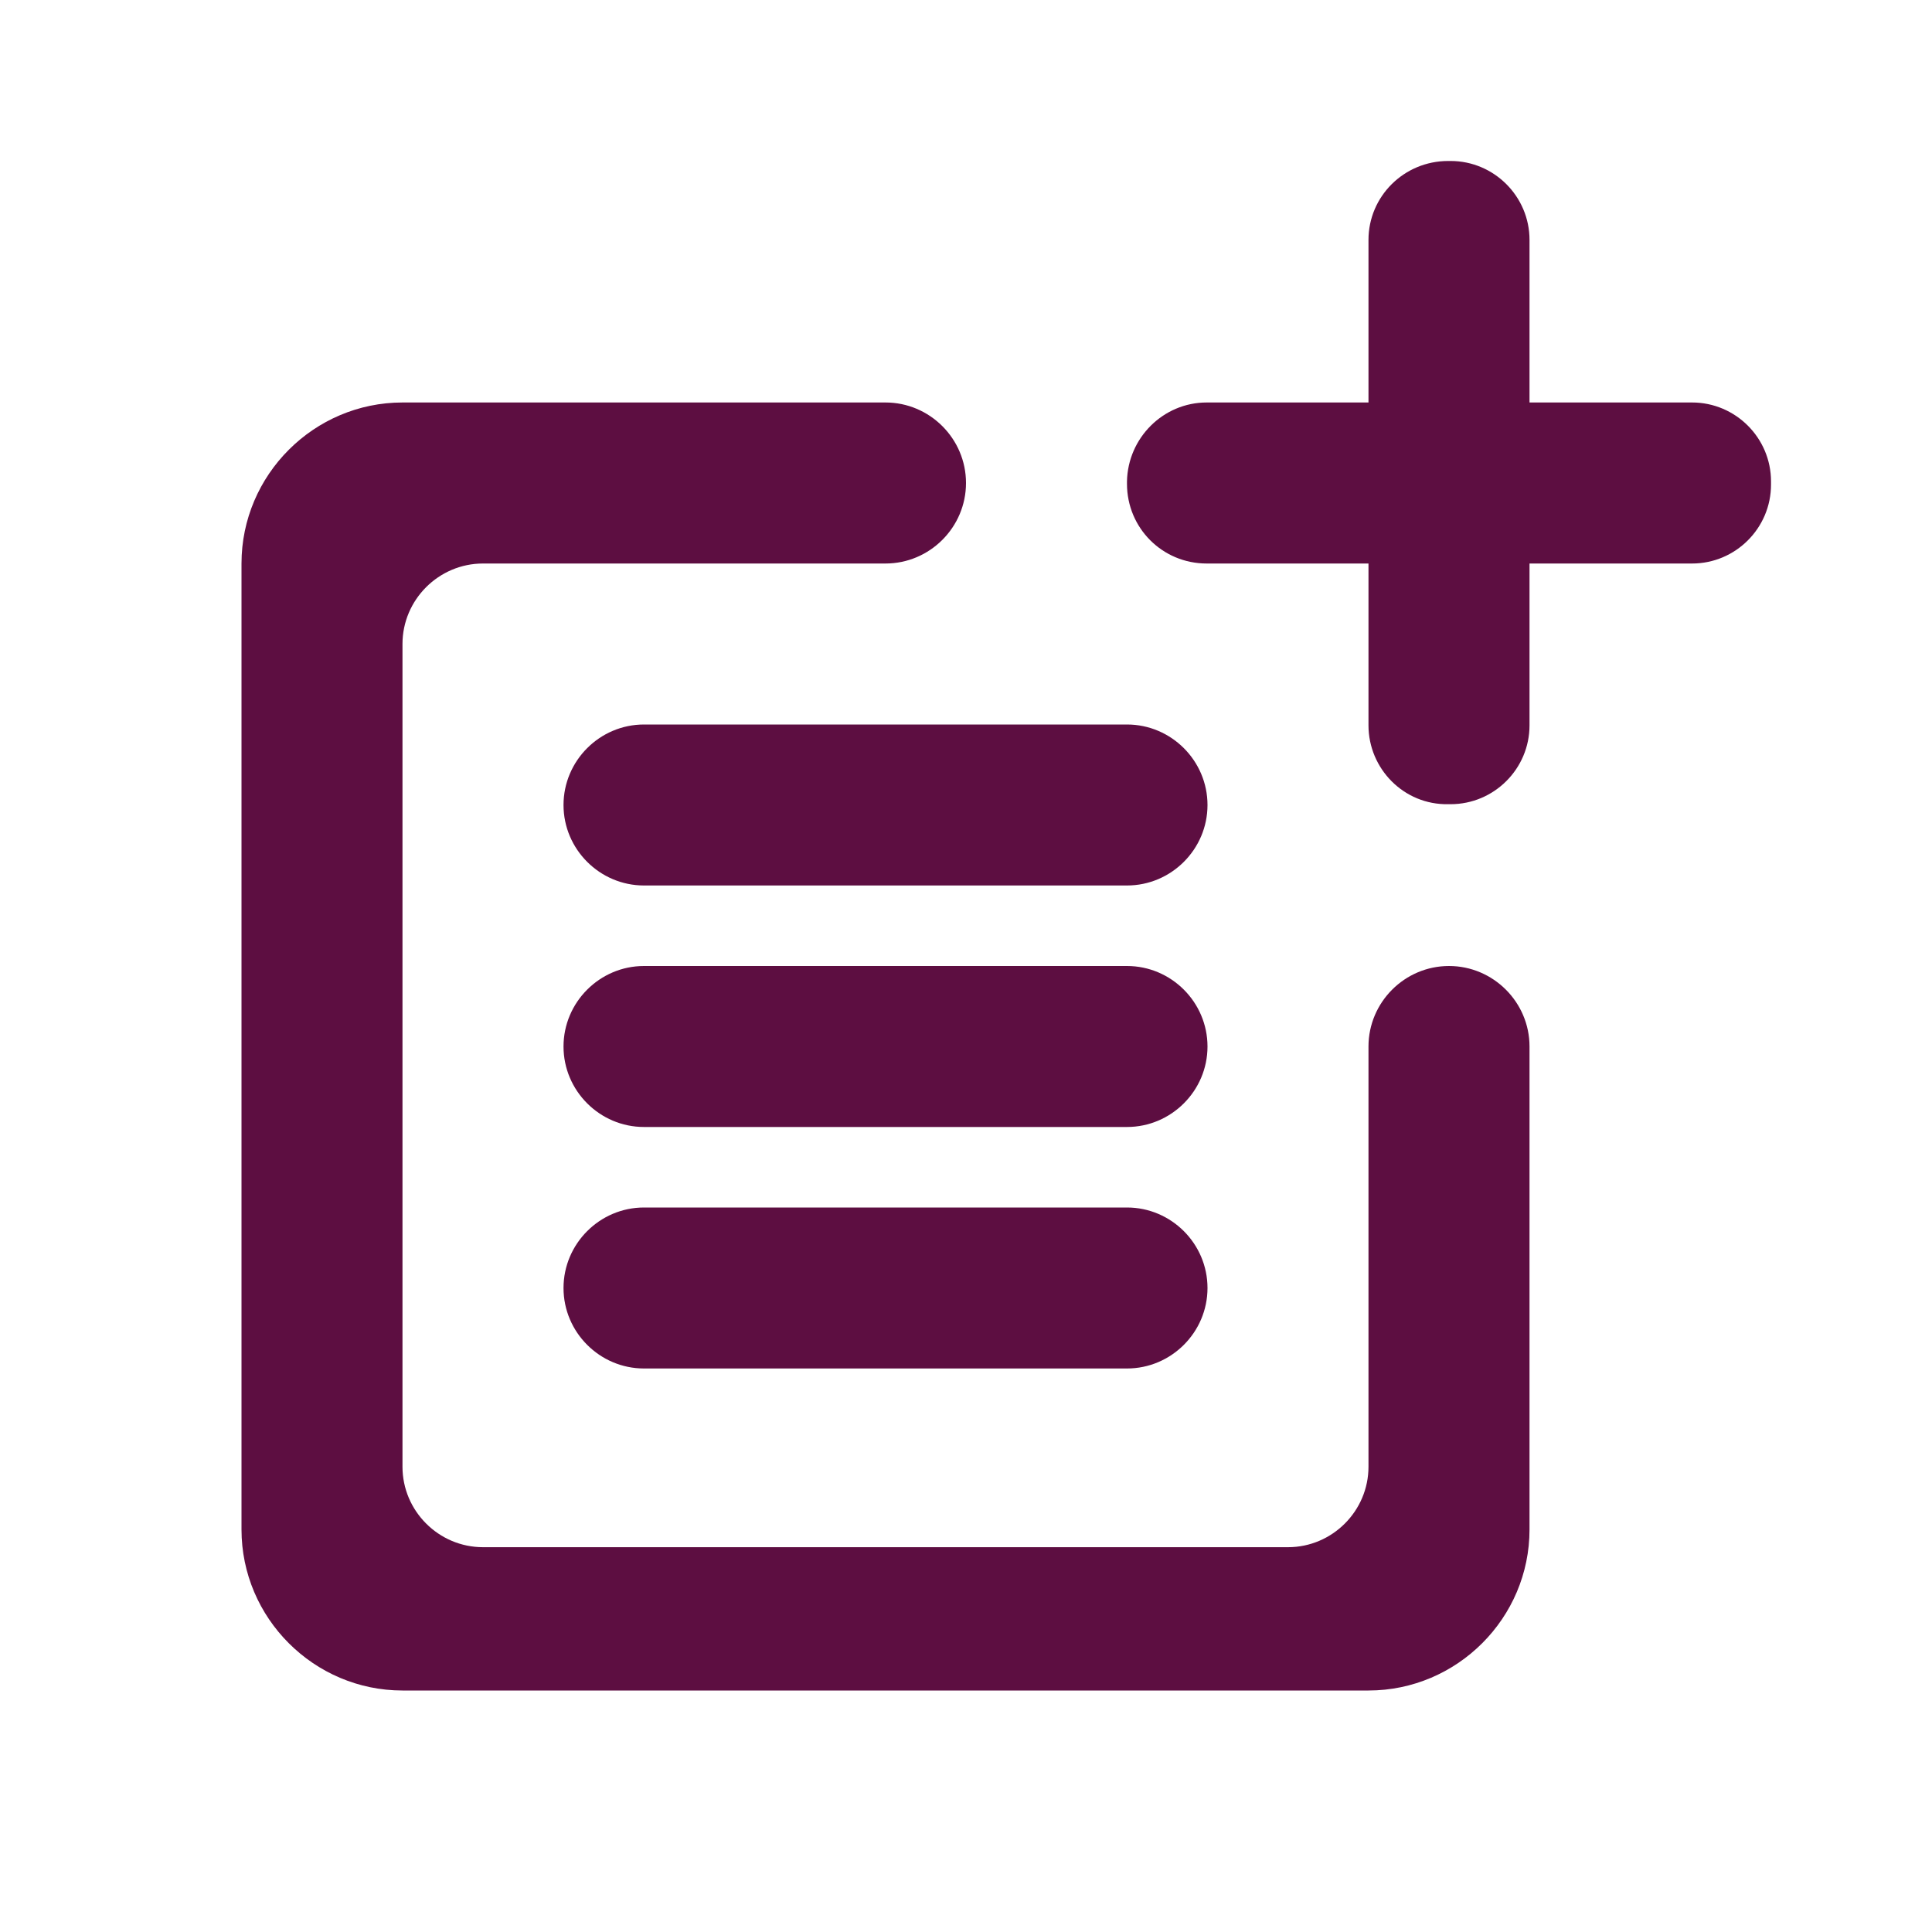
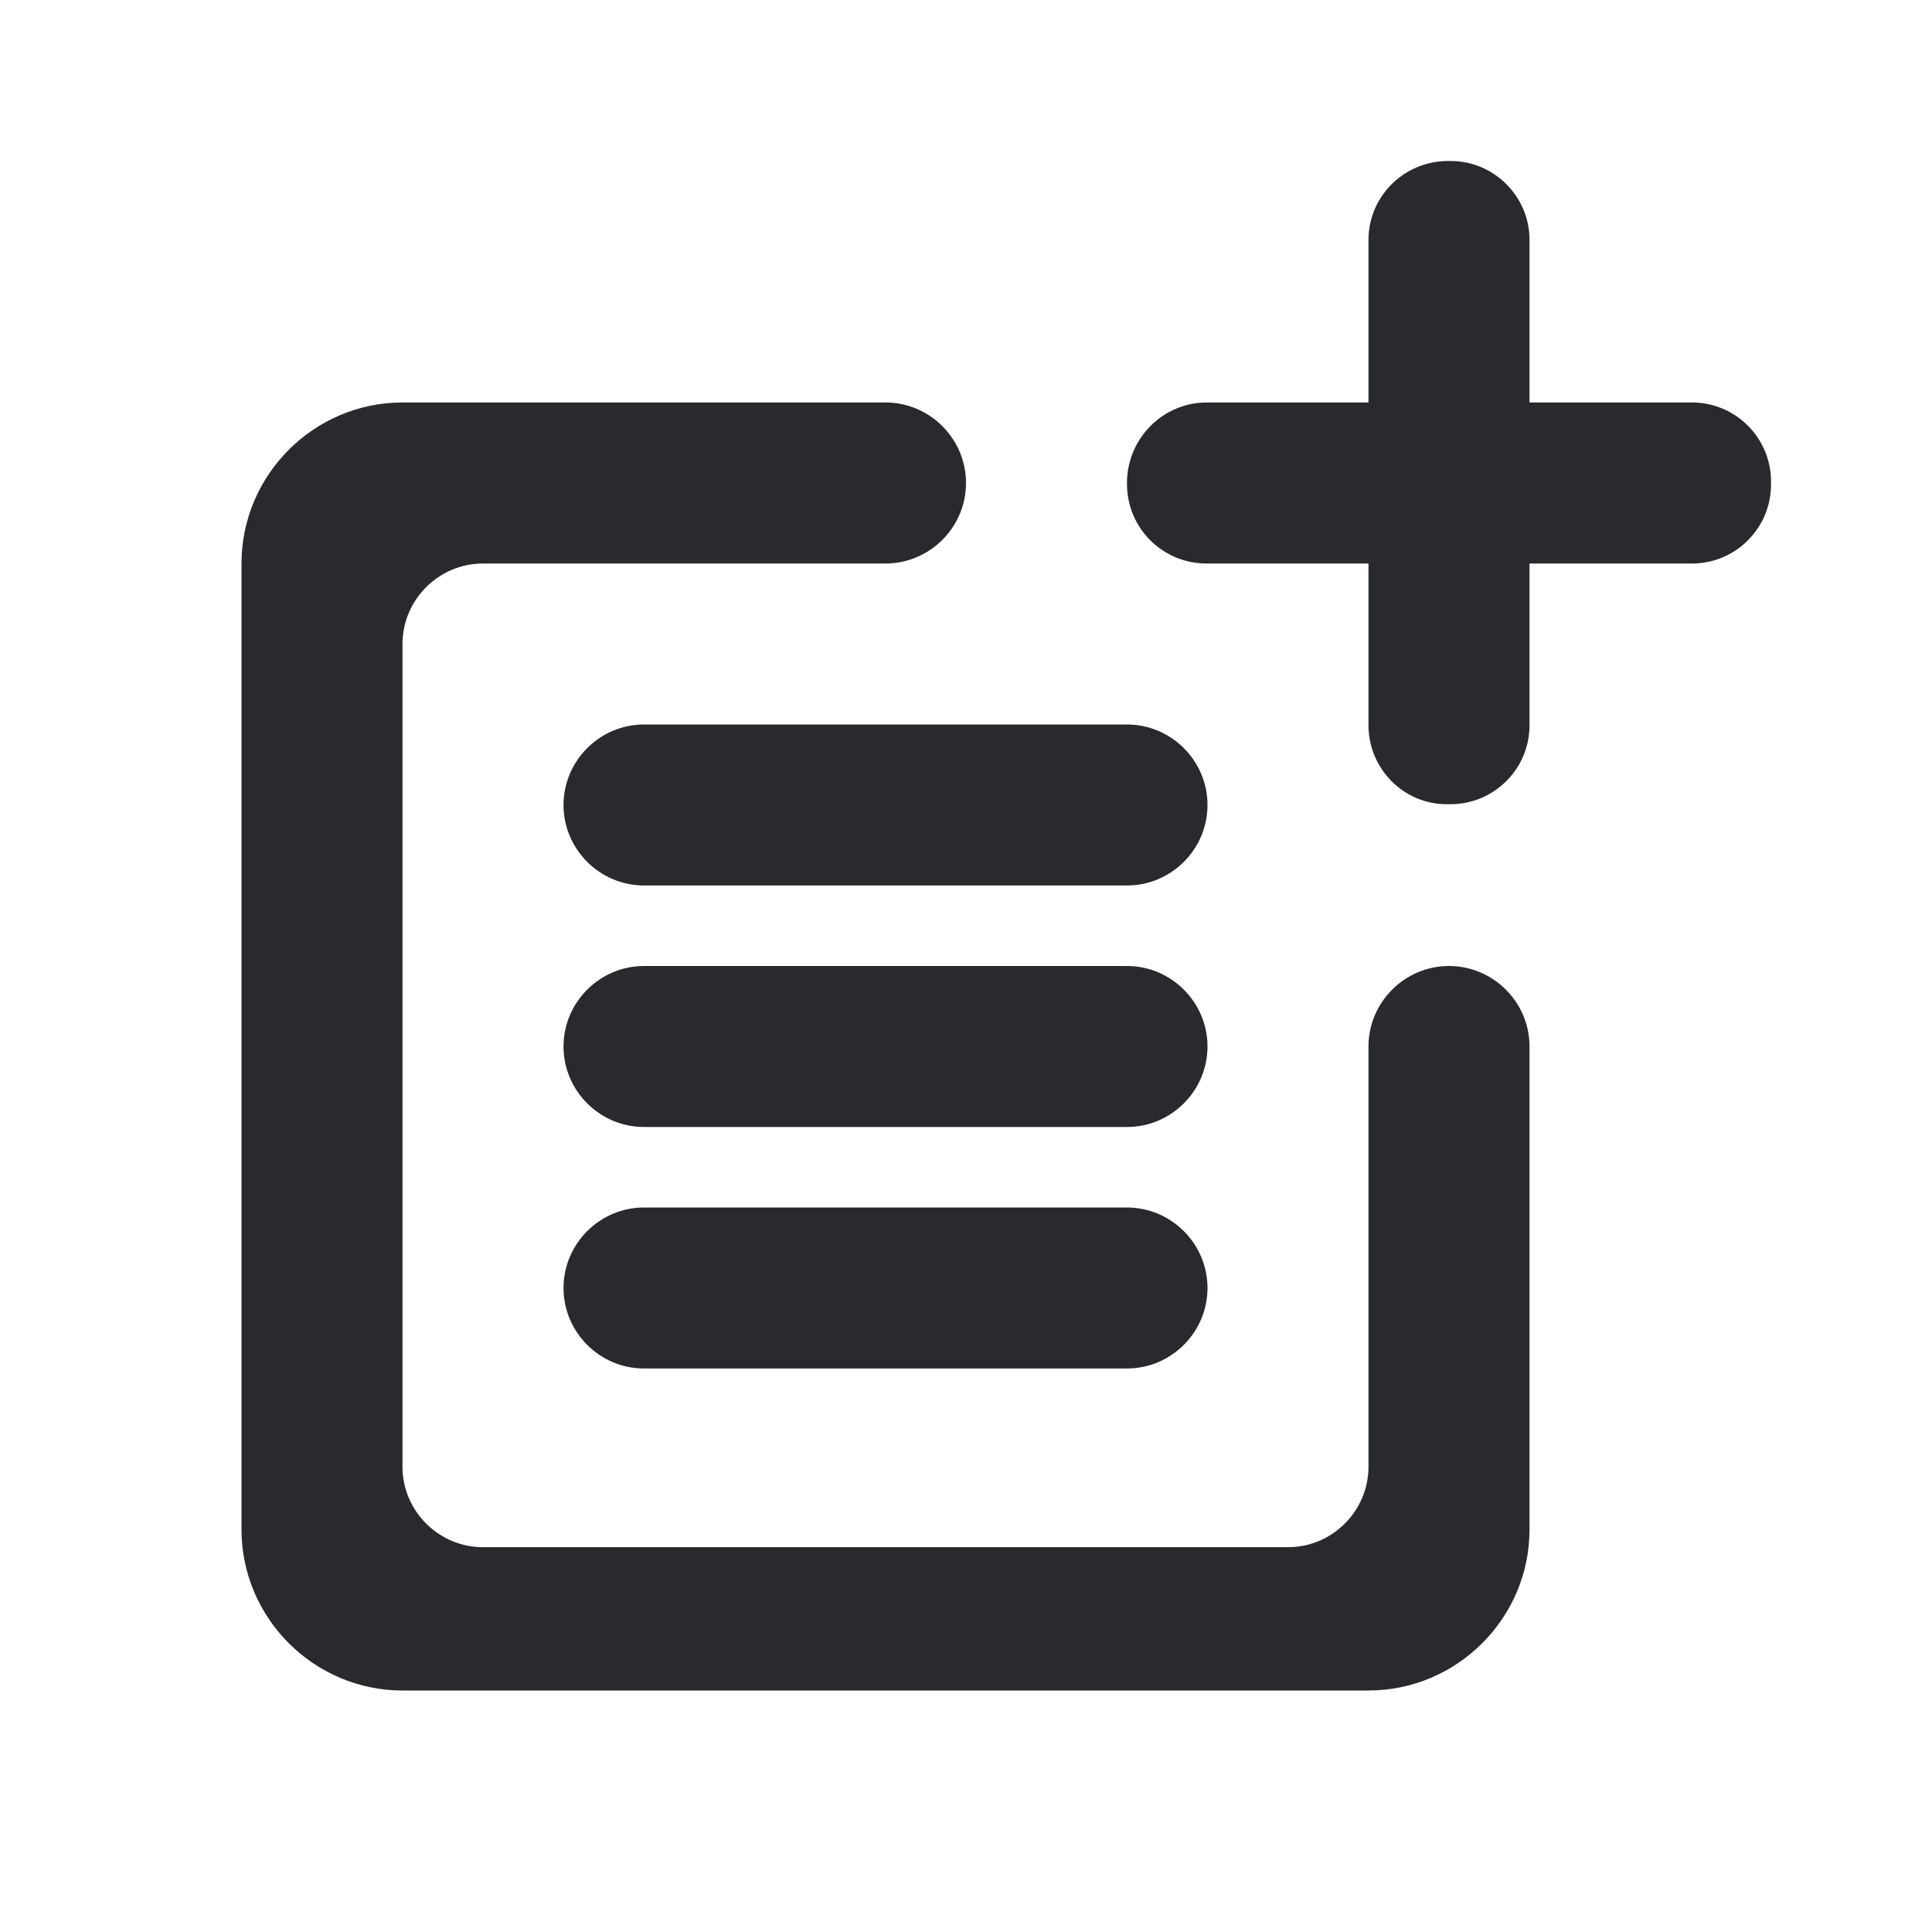
<svg xmlns="http://www.w3.org/2000/svg" width="40" height="40" viewBox="0 0 40 40" fill="none">
-   <path d="M30 20C29.083 20 28.333 20.75 28.333 21.667V30.367C28.333 31.283 27.583 32.033 26.667 32.033H10C9.083 32.033 8.333 31.283 8.333 30.367V13.333C8.333 12.417 9.083 11.667 10 11.667H18.333C19.25 11.667 20 10.917 20 10C20 9.083 19.25 8.333 18.333 8.333H8.333C6.5 8.333 5 9.833 5 11.667V31.667C5 33.5 6.5 35 8.333 35H28.333C30.167 35 31.667 33.5 31.667 31.667V21.667C31.667 20.75 30.917 20 30 20ZM35.033 8.333H31.667V4.967C31.667 4.067 30.933 3.333 30.033 3.333H29.983C29.067 3.333 28.333 4.067 28.333 4.967V8.333H24.983C24.083 8.333 23.35 9.067 23.333 9.967V10.017C23.333 10.933 24.067 11.667 24.983 11.667H28.333V15.017C28.333 15.917 29.067 16.667 29.983 16.65H30.033C30.933 16.65 31.667 15.917 31.667 15.017V11.667H35.033C35.933 11.667 36.667 10.933 36.667 10.033V9.967C36.667 9.067 35.933 8.333 35.033 8.333Z" fill="#5D0E41" />
-   <path d="M23.333 15H13.333C12.417 15 11.667 15.75 11.667 16.667C11.667 17.583 12.417 18.333 13.333 18.333H23.333C24.25 18.333 25 17.583 25 16.667C25 15.75 24.25 15 23.333 15ZM23.333 20H13.333C12.417 20 11.667 20.75 11.667 21.667C11.667 22.583 12.417 23.333 13.333 23.333H23.333C24.25 23.333 25 22.583 25 21.667C25 20.75 24.25 20 23.333 20ZM23.333 25H13.333C12.417 25 11.667 25.75 11.667 26.667C11.667 27.583 12.417 28.333 13.333 28.333H23.333C24.25 28.333 25 27.583 25 26.667C25 25.75 24.25 25 23.333 25Z" fill="#5D0E41" />
+   <path d="M30 20C29.083 20 28.333 20.75 28.333 21.667V30.367C28.333 31.283 27.583 32.033 26.667 32.033H10C9.083 32.033 8.333 31.283 8.333 30.367V13.333C8.333 12.417 9.083 11.667 10 11.667H18.333C19.25 11.667 20 10.917 20 10C20 9.083 19.25 8.333 18.333 8.333H8.333C6.5 8.333 5 9.833 5 11.667V31.667C5 33.5 6.5 35 8.333 35H28.333C30.167 35 31.667 33.5 31.667 31.667V21.667C31.667 20.75 30.917 20 30 20ZM35.033 8.333H31.667V4.967C31.667 4.067 30.933 3.333 30.033 3.333H29.983C29.067 3.333 28.333 4.067 28.333 4.967V8.333H24.983C24.083 8.333 23.35 9.067 23.333 9.967V10.017C23.333 10.933 24.067 11.667 24.983 11.667H28.333V15.017C28.333 15.917 29.067 16.667 29.983 16.65H30.033C30.933 16.65 31.667 15.917 31.667 15.017V11.667H35.033C35.933 11.667 36.667 10.933 36.667 10.033V9.967C36.667 9.067 35.933 8.333 35.033 8.333Z" fill="#282A2E" />
+   <path d="M23.333 15H13.333C12.417 15 11.667 15.75 11.667 16.667C11.667 17.583 12.417 18.333 13.333 18.333H23.333C24.25 18.333 25 17.583 25 16.667C25 15.75 24.25 15 23.333 15ZM23.333 20H13.333C12.417 20 11.667 20.75 11.667 21.667C11.667 22.583 12.417 23.333 13.333 23.333H23.333C24.25 23.333 25 22.583 25 21.667C25 20.75 24.25 20 23.333 20ZM23.333 25H13.333C12.417 25 11.667 25.75 11.667 26.667C11.667 27.583 12.417 28.333 13.333 28.333H23.333C24.25 28.333 25 27.583 25 26.667C25 25.75 24.25 25 23.333 25Z" fill="#282A2E" />
</svg>
